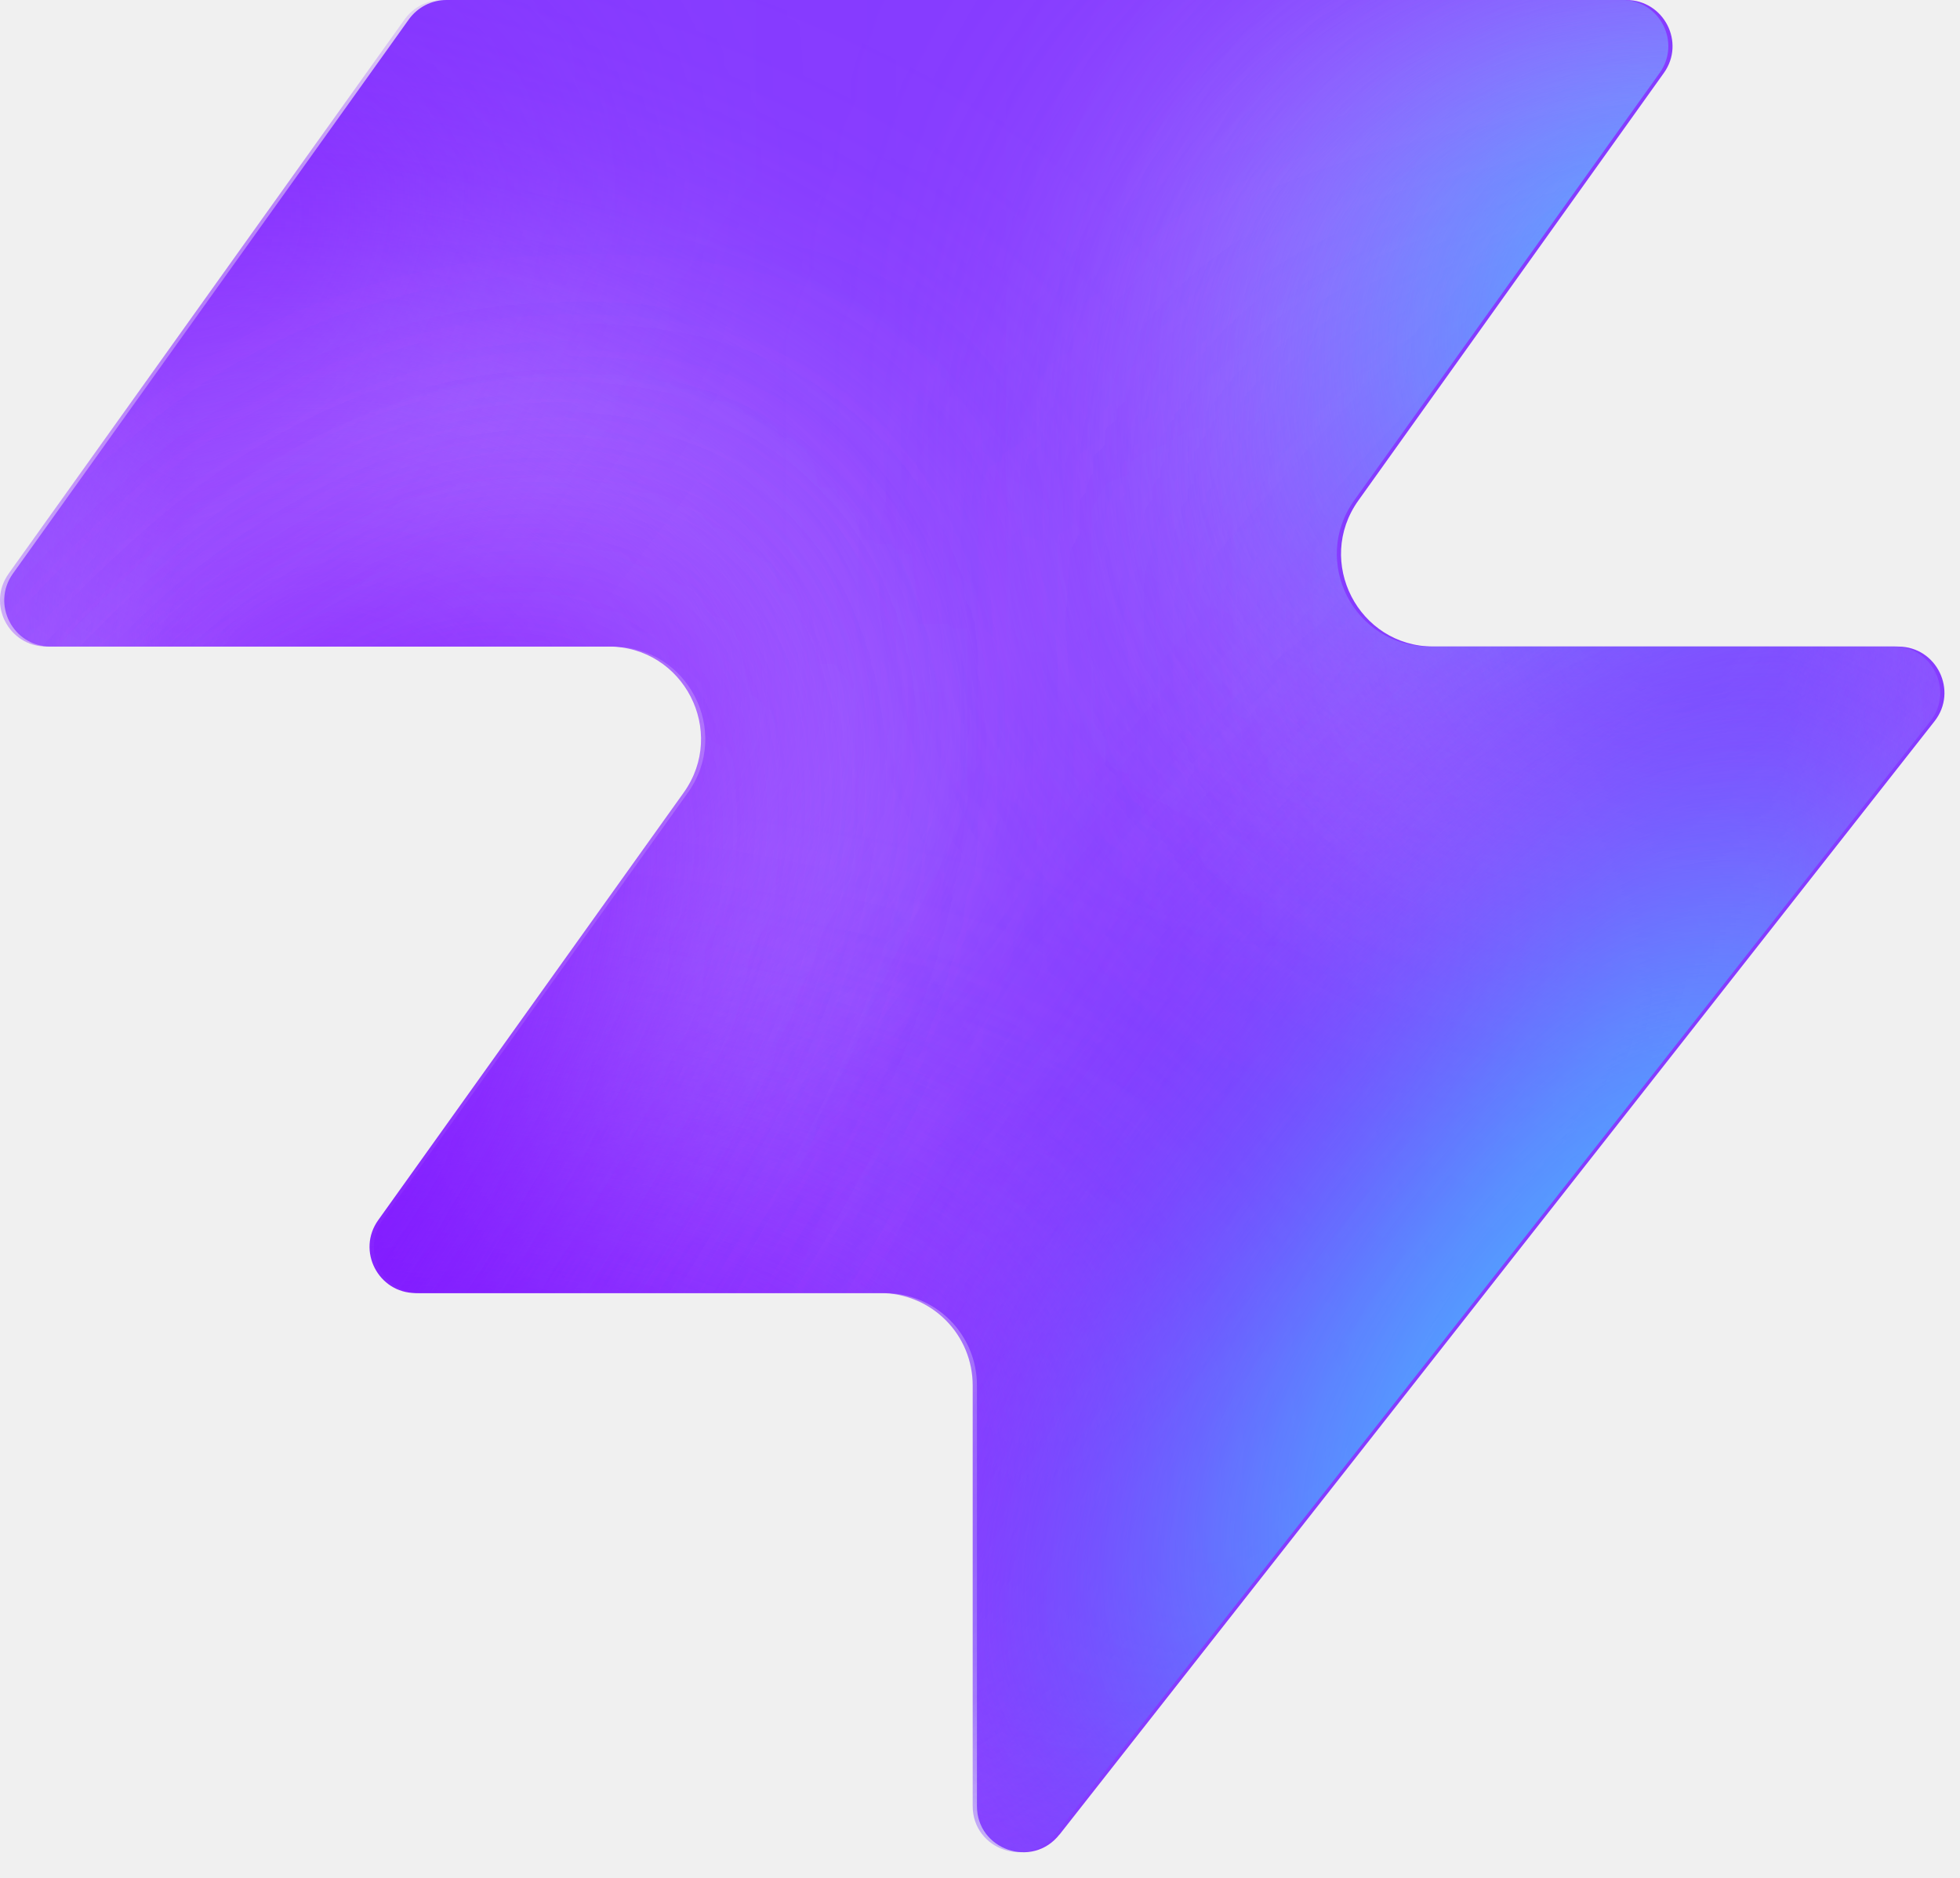
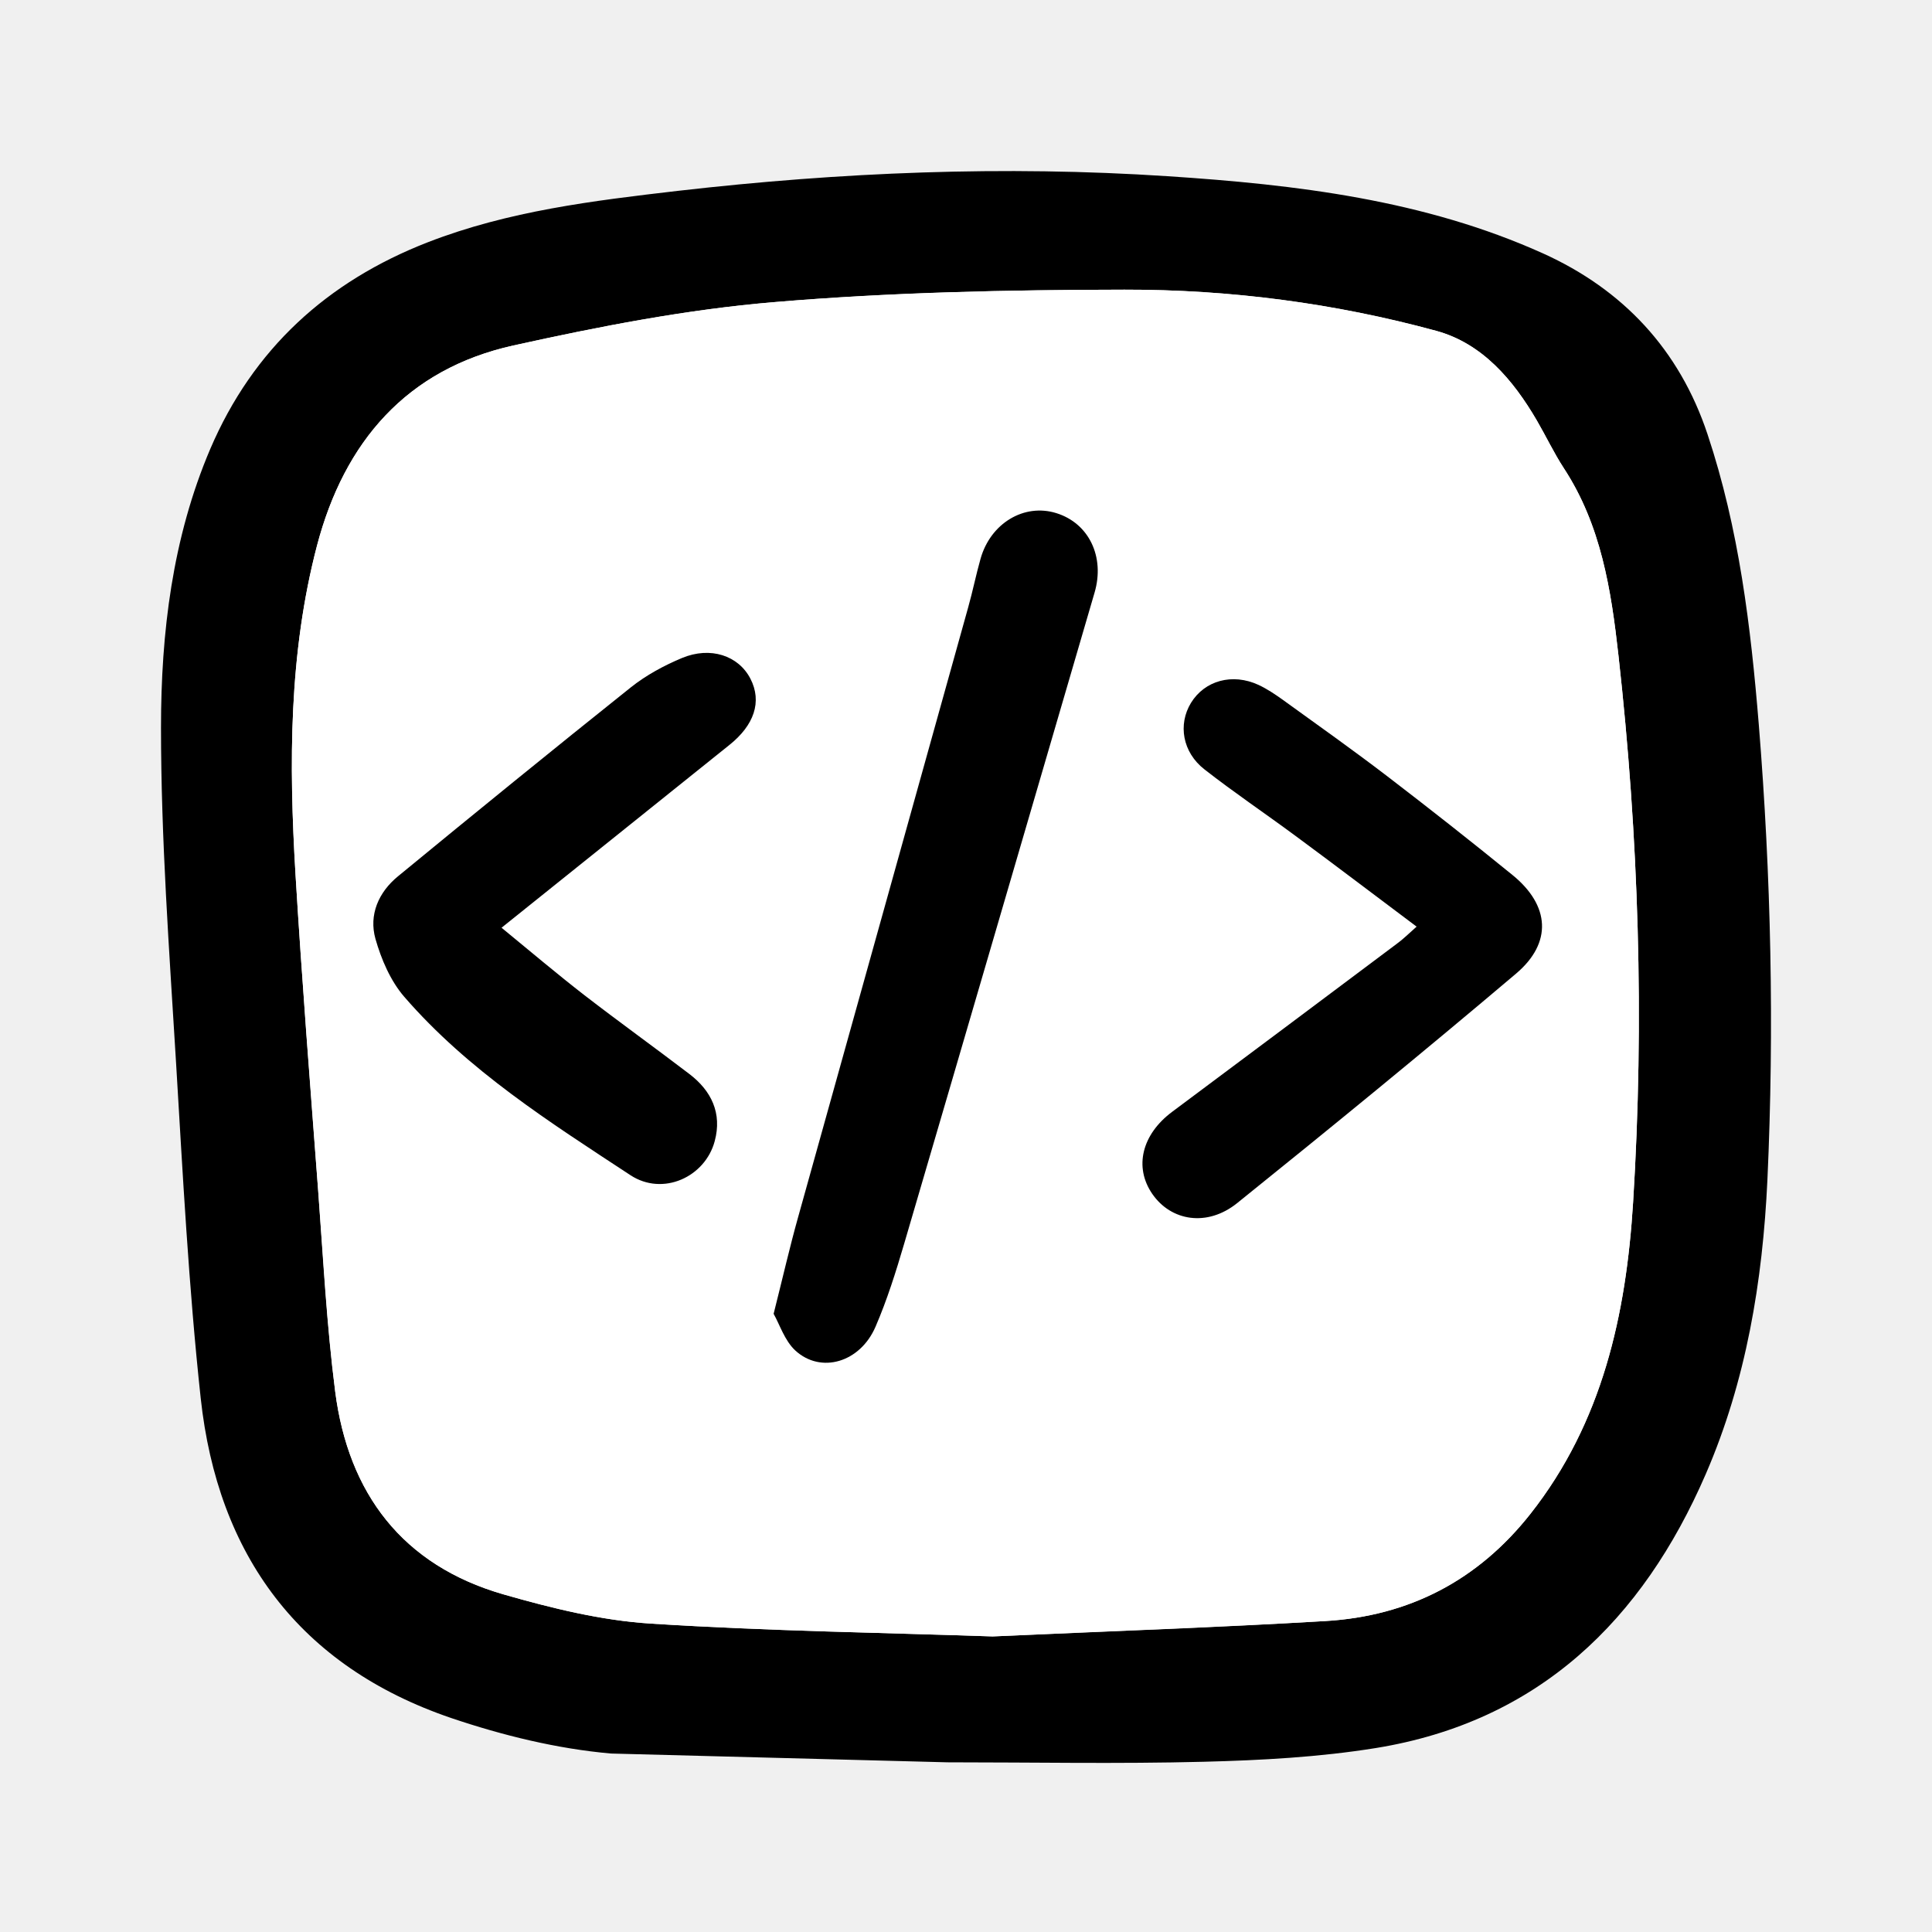
- <svg xmlns="http://www.w3.org/2000/svg" width="48" height="46" fill="none" viewBox="0 0 48 46">
-   <path fill="#863bff" d="M25.946 44.938c-.664.845-2.021.375-2.021-.698V33.937a2.26 2.26 0 0 0-2.262-2.262H10.287c-.92 0-1.456-1.04-.92-1.788l7.48-10.471c1.07-1.497 0-3.578-1.842-3.578H1.237c-.92 0-1.456-1.04-.92-1.788L10.013.474c.214-.297.556-.474.92-.474h28.894c.92 0 1.456 1.04.92 1.788l-7.48 10.471c-1.07 1.498 0 3.579 1.842 3.579h11.377c.943 0 1.473 1.088.89 1.83L25.947 44.94z" style="fill:#863bff;fill:color(display-p3 .525 .23 1);fill-opacity:1" />
-   <mask id="a" width="48" height="46" x="0" y="0" maskUnits="userSpaceOnUse" style="mask-type:alpha">
-     <path fill="#000" d="M25.842 44.938c-.664.844-2.021.375-2.021-.698V33.937a2.26 2.26 0 0 0-2.262-2.262H10.183c-.92 0-1.456-1.04-.92-1.788l7.48-10.471c1.07-1.498 0-3.579-1.842-3.579H1.133c-.92 0-1.456-1.04-.92-1.787L9.91.473c.214-.297.556-.474.92-.474h28.894c.92 0 1.456 1.04.92 1.788l-7.48 10.471c-1.07 1.498 0 3.578 1.842 3.578h11.377c.943 0 1.473 1.088.89 1.832L25.843 44.94z" style="fill:#000;fill-opacity:1" />
-   </mask>
-   <g mask="url(#a)">
-     <g filter="url(#b)">
-       <ellipse cx="5.508" cy="14.704" fill="#ede6ff" rx="5.508" ry="14.704" style="fill:#ede6ff;fill:color(display-p3 .927 .903 1);fill-opacity:1" transform="matrix(.00324 1 1 -.00324 -4.47 31.516)" />
-     </g>
-     <g filter="url(#c)">
-       <ellipse cx="10.399" cy="29.851" fill="#ede6ff" rx="10.399" ry="29.851" style="fill:#ede6ff;fill:color(display-p3 .927 .903 1);fill-opacity:1" transform="matrix(.00324 1 1 -.00324 -39.328 7.883)" />
-     </g>
-     <g filter="url(#d)">
-       <ellipse cx="5.508" cy="30.487" fill="#7e14ff" rx="5.508" ry="30.487" style="fill:#7e14ff;fill:color(display-p3 .492 .077 1);fill-opacity:1" transform="rotate(89.814 -25.913 -14.639)scale(1 -1)" />
-     </g>
-     <g filter="url(#e)">
-       <ellipse cx="5.508" cy="30.599" fill="#7e14ff" rx="5.508" ry="30.599" style="fill:#7e14ff;fill:color(display-p3 .492 .077 1);fill-opacity:1" transform="rotate(89.814 -32.644 -3.334)scale(1 -1)" />
-     </g>
-     <g filter="url(#f)">
-       <ellipse cx="5.508" cy="30.599" fill="#7e14ff" rx="5.508" ry="30.599" style="fill:#7e14ff;fill:color(display-p3 .492 .077 1);fill-opacity:1" transform="matrix(.00324 1 1 -.00324 -34.34 30.47)" />
-     </g>
-     <g filter="url(#g)">
-       <ellipse cx="14.072" cy="22.078" fill="#ede6ff" rx="14.072" ry="22.078" style="fill:#ede6ff;fill:color(display-p3 .927 .903 1);fill-opacity:1" transform="rotate(93.35 24.506 48.493)scale(-1 1)" />
-     </g>
-     <g filter="url(#h)">
-       <ellipse cx="3.47" cy="21.501" fill="#7e14ff" rx="3.47" ry="21.501" style="fill:#7e14ff;fill:color(display-p3 .492 .077 1);fill-opacity:1" transform="rotate(89.009 28.708 47.59)scale(-1 1)" />
-     </g>
-     <g filter="url(#i)">
-       <ellipse cx="3.47" cy="21.501" fill="#7e14ff" rx="3.47" ry="21.501" style="fill:#7e14ff;fill:color(display-p3 .492 .077 1);fill-opacity:1" transform="rotate(89.009 28.708 47.59)scale(-1 1)" />
-     </g>
-     <g filter="url(#j)">
-       <ellipse cx=".387" cy="8.972" fill="#7e14ff" rx="4.407" ry="29.108" style="fill:#7e14ff;fill:color(display-p3 .492 .077 1);fill-opacity:1" transform="rotate(39.51 .387 8.972)" />
-     </g>
-     <g filter="url(#k)">
-       <ellipse cx="47.523" cy="-6.092" fill="#7e14ff" rx="4.407" ry="29.108" style="fill:#7e14ff;fill:color(display-p3 .492 .077 1);fill-opacity:1" transform="rotate(37.892 47.523 -6.092)" />
-     </g>
-     <g filter="url(#l)">
-       <ellipse cx="41.412" cy="6.333" fill="#47bfff" rx="5.971" ry="9.665" style="fill:#47bfff;fill:color(display-p3 .28 .748 1);fill-opacity:1" transform="rotate(37.892 41.412 6.333)" />
-     </g>
-     <g filter="url(#m)">
-       <ellipse cx="-1.879" cy="38.332" fill="#7e14ff" rx="4.407" ry="29.108" style="fill:#7e14ff;fill:color(display-p3 .492 .077 1);fill-opacity:1" transform="rotate(37.892 -1.88 38.332)" />
-     </g>
-     <g filter="url(#n)">
-       <ellipse cx="-1.879" cy="38.332" fill="#7e14ff" rx="4.407" ry="29.108" style="fill:#7e14ff;fill:color(display-p3 .492 .077 1);fill-opacity:1" transform="rotate(37.892 -1.88 38.332)" />
-     </g>
-     <g filter="url(#o)">
-       <ellipse cx="35.651" cy="29.907" fill="#7e14ff" rx="4.407" ry="29.108" style="fill:#7e14ff;fill:color(display-p3 .492 .077 1);fill-opacity:1" transform="rotate(37.892 35.651 29.907)" />
-     </g>
-     <g filter="url(#p)">
-       <ellipse cx="38.418" cy="32.4" fill="#47bfff" rx="5.971" ry="15.297" style="fill:#47bfff;fill:color(display-p3 .28 .748 1);fill-opacity:1" transform="rotate(37.892 38.418 32.4)" />
-     </g>
-   </g>
-   <defs>
-     <filter id="b" width="60.045" height="41.654" x="-19.77" y="16.149" color-interpolation-filters="sRGB" filterUnits="userSpaceOnUse">
-       <feFlood flood-opacity="0" result="BackgroundImageFix" />
-       <feBlend in="SourceGraphic" in2="BackgroundImageFix" result="shape" />
-       <feGaussianBlur result="effect1_foregroundBlur_2002_17158" stdDeviation="7.659" />
-     </filter>
-     <filter id="c" width="90.34" height="51.437" x="-54.613" y="-7.533" color-interpolation-filters="sRGB" filterUnits="userSpaceOnUse">
-       <feFlood flood-opacity="0" result="BackgroundImageFix" />
-       <feBlend in="SourceGraphic" in2="BackgroundImageFix" result="shape" />
-       <feGaussianBlur result="effect1_foregroundBlur_2002_17158" stdDeviation="7.659" />
-     </filter>
-     <filter id="d" width="79.355" height="29.4" x="-49.64" y="2.03" color-interpolation-filters="sRGB" filterUnits="userSpaceOnUse">
-       <feFlood flood-opacity="0" result="BackgroundImageFix" />
-       <feBlend in="SourceGraphic" in2="BackgroundImageFix" result="shape" />
-       <feGaussianBlur result="effect1_foregroundBlur_2002_17158" stdDeviation="4.596" />
-     </filter>
-     <filter id="e" width="79.579" height="29.4" x="-45.045" y="20.029" color-interpolation-filters="sRGB" filterUnits="userSpaceOnUse">
-       <feFlood flood-opacity="0" result="BackgroundImageFix" />
-       <feBlend in="SourceGraphic" in2="BackgroundImageFix" result="shape" />
-       <feGaussianBlur result="effect1_foregroundBlur_2002_17158" stdDeviation="4.596" />
-     </filter>
-     <filter id="f" width="79.579" height="29.4" x="-43.513" y="21.178" color-interpolation-filters="sRGB" filterUnits="userSpaceOnUse">
-       <feFlood flood-opacity="0" result="BackgroundImageFix" />
-       <feBlend in="SourceGraphic" in2="BackgroundImageFix" result="shape" />
-       <feGaussianBlur result="effect1_foregroundBlur_2002_17158" stdDeviation="4.596" />
-     </filter>
-     <filter id="g" width="74.749" height="58.852" x="15.756" y="-17.901" color-interpolation-filters="sRGB" filterUnits="userSpaceOnUse">
-       <feFlood flood-opacity="0" result="BackgroundImageFix" />
-       <feBlend in="SourceGraphic" in2="BackgroundImageFix" result="shape" />
-       <feGaussianBlur result="effect1_foregroundBlur_2002_17158" stdDeviation="7.659" />
-     </filter>
-     <filter id="h" width="61.377" height="25.362" x="23.548" y="2.284" color-interpolation-filters="sRGB" filterUnits="userSpaceOnUse">
-       <feFlood flood-opacity="0" result="BackgroundImageFix" />
-       <feBlend in="SourceGraphic" in2="BackgroundImageFix" result="shape" />
-       <feGaussianBlur result="effect1_foregroundBlur_2002_17158" stdDeviation="4.596" />
-     </filter>
-     <filter id="i" width="61.377" height="25.362" x="23.548" y="2.284" color-interpolation-filters="sRGB" filterUnits="userSpaceOnUse">
-       <feFlood flood-opacity="0" result="BackgroundImageFix" />
-       <feBlend in="SourceGraphic" in2="BackgroundImageFix" result="shape" />
-       <feGaussianBlur result="effect1_foregroundBlur_2002_17158" stdDeviation="4.596" />
-     </filter>
-     <filter id="j" width="56.045" height="63.649" x="-27.636" y="-22.853" color-interpolation-filters="sRGB" filterUnits="userSpaceOnUse">
-       <feFlood flood-opacity="0" result="BackgroundImageFix" />
-       <feBlend in="SourceGraphic" in2="BackgroundImageFix" result="shape" />
-       <feGaussianBlur result="effect1_foregroundBlur_2002_17158" stdDeviation="4.596" />
-     </filter>
-     <filter id="k" width="54.814" height="64.646" x="20.116" y="-38.415" color-interpolation-filters="sRGB" filterUnits="userSpaceOnUse">
-       <feFlood flood-opacity="0" result="BackgroundImageFix" />
-       <feBlend in="SourceGraphic" in2="BackgroundImageFix" result="shape" />
-       <feGaussianBlur result="effect1_foregroundBlur_2002_17158" stdDeviation="4.596" />
-     </filter>
-     <filter id="l" width="33.541" height="35.313" x="24.641" y="-11.323" color-interpolation-filters="sRGB" filterUnits="userSpaceOnUse">
-       <feFlood flood-opacity="0" result="BackgroundImageFix" />
-       <feBlend in="SourceGraphic" in2="BackgroundImageFix" result="shape" />
-       <feGaussianBlur result="effect1_foregroundBlur_2002_17158" stdDeviation="4.596" />
-     </filter>
-     <filter id="m" width="54.814" height="64.646" x="-29.286" y="6.009" color-interpolation-filters="sRGB" filterUnits="userSpaceOnUse">
-       <feFlood flood-opacity="0" result="BackgroundImageFix" />
-       <feBlend in="SourceGraphic" in2="BackgroundImageFix" result="shape" />
-       <feGaussianBlur result="effect1_foregroundBlur_2002_17158" stdDeviation="4.596" />
-     </filter>
-     <filter id="n" width="54.814" height="64.646" x="-29.286" y="6.009" color-interpolation-filters="sRGB" filterUnits="userSpaceOnUse">
-       <feFlood flood-opacity="0" result="BackgroundImageFix" />
-       <feBlend in="SourceGraphic" in2="BackgroundImageFix" result="shape" />
-       <feGaussianBlur result="effect1_foregroundBlur_2002_17158" stdDeviation="4.596" />
-     </filter>
-     <filter id="o" width="54.814" height="64.646" x="8.244" y="-2.416" color-interpolation-filters="sRGB" filterUnits="userSpaceOnUse">
-       <feFlood flood-opacity="0" result="BackgroundImageFix" />
-       <feBlend in="SourceGraphic" in2="BackgroundImageFix" result="shape" />
-       <feGaussianBlur result="effect1_foregroundBlur_2002_17158" stdDeviation="4.596" />
-     </filter>
-     <filter id="p" width="39.409" height="43.623" x="18.713" y="10.588" color-interpolation-filters="sRGB" filterUnits="userSpaceOnUse">
-       <feFlood flood-opacity="0" result="BackgroundImageFix" />
-       <feBlend in="SourceGraphic" in2="BackgroundImageFix" result="shape" />
-       <feGaussianBlur result="effect1_foregroundBlur_2002_17158" stdDeviation="4.596" />
-     </filter>
-   </defs>
+ <svg xmlns="http://www.w3.org/2000/svg" width="800px" height="800px" viewBox="0 0 960 960" fill="none">
+   <path d="M303.58 871.32C276.758 868.956 249.754 862.319 224.204 853.681C148.738 827.95 108.186 772.76 99.73 694.747C93.729 639.284 90.82 583.457 87.456 527.63C84.091 472.258 80 416.886 80 361.513C80 314.415 85.637 267.317 104.458 223.128C125.734 173.393 162.558 139.842 212.566 120.385C252.572 104.837 294.67 99.745 336.858 94.835C417.78 85.561 498.884 82.197 580.169 87.561C644.088 91.744 707.644 99.29 766.744 125.931C806.386 143.843 834.482 173.666 848.484 215.854C864.123 262.771 869.942 311.233 873.943 360.149C880.034 435.434 881.671 510.809 878.216 586.276C875.852 636.738 867.669 686.11 847.575 732.48C816.115 805.128 764.471 855.5 683.64 868.593C655.454 873.139 626.631 874.685 598.081 875.412C555.711 876.503 513.25 875.685 470.789 875.685L303.58 871.32ZM493.247 813.129C552.71 810.493 605.628 808.674 658.545 805.492C700.097 803.037 734.375 785.307 760.47 752.211C796.294 706.749 808.023 653.013 811.478 597.459C817.115 506.718 814.297 416.067 804.204 325.689C800.567 293.048 795.567 260.952 777.018 232.584C772.108 225.037 768.199 216.763 763.653 208.944C751.832 188.668 736.466 170.574 713.645 164.391C663.091 150.571 610.992 143.843 558.711 143.934C500.702 144.025 442.511 145.298 384.775 150.116C341.223 153.753 297.852 162.209 255.118 171.665C202.11 183.394 171.105 219.491 157.558 270.954C143.464 324.598 143.555 379.425 146.829 434.343C150.011 486.806 154.193 539.268 158.103 591.731C160.649 625.009 162.377 658.378 166.559 691.474C173.105 742.118 200.019 777.76 250.118 792.217C274.03 799.127 298.852 805.219 323.493 806.765C382.138 810.493 440.875 811.311 493.247 813.129Z" fill="#000000" />
+   <path d="M493.247 813.13C440.875 811.312 382.139 810.493 323.493 806.766C298.762 805.22 274.031 799.037 250.118 792.218C200.019 777.761 173.106 742.119 166.559 691.475C162.286 658.47 160.558 625.01 158.103 591.732C154.103 539.269 150.011 486.897 146.829 434.344C143.556 379.517 143.465 324.69 157.558 270.954C171.106 219.583 202.11 183.395 255.119 171.666C297.853 162.21 341.223 153.754 384.775 150.117C442.512 145.207 500.703 144.025 558.712 143.934C611.084 143.844 663.092 150.663 713.645 164.392C736.467 170.666 751.833 188.669 763.653 208.945C768.199 216.764 772.109 225.038 777.019 232.585C795.567 260.862 800.568 293.049 804.205 325.69C814.297 416.068 817.116 506.719 811.479 597.46C808.024 653.014 796.294 706.75 760.471 752.212C734.376 785.308 700.188 803.038 658.546 805.493C605.628 808.584 552.711 810.403 493.247 813.13ZM384.412 652.832C387.321 658.015 389.776 666.107 395.141 671.017C407.87 682.837 427.327 677.018 435.056 659.197C440.784 645.922 445.148 632.011 449.24 618.1C480.881 510.265 512.341 402.339 543.891 294.413C549.074 276.683 541.073 259.953 524.797 254.952C508.886 250.042 492.247 259.953 487.246 277.592C484.973 285.593 483.336 293.776 481.063 301.868C452.877 402.793 424.691 503.718 396.595 604.734C392.413 619.736 388.958 634.92 384.412 652.832ZM249.209 460.984C288.397 429.616 325.311 399.884 362.408 370.334C374.774 360.514 378.865 348.694 372.955 337.328C367.045 325.872 353.134 321.144 338.95 327.054C330.04 330.782 321.129 335.601 313.582 341.602C274.758 372.607 236.298 403.975 197.837 435.526C188.199 443.436 183.289 454.71 186.653 466.621C189.472 476.805 194.109 487.534 200.928 495.353C232.661 531.995 273.303 557.727 313.31 584.003C329.494 594.641 350.497 584.913 355.225 567.092C358.862 553.18 353.589 542.088 342.587 533.723C325.311 520.539 307.581 507.81 290.397 494.535C276.94 484.079 264.029 473.077 249.209 460.984ZM703.916 460.439C699.825 463.985 697.097 466.803 693.915 469.167C656.818 496.99 619.63 524.721 582.443 552.544C567.44 563.818 563.531 580.003 572.532 593.278C581.897 606.916 599.809 609.826 614.72 597.915C661.364 560.454 707.644 522.539 753.288 483.897C771.472 468.531 770.108 449.982 751.56 434.889C731.011 418.159 710.19 401.793 689.187 385.7C672.184 372.698 654.727 360.332 637.36 347.785C633.542 345.057 629.541 342.42 625.359 340.42C612.356 334.419 598.627 338.238 591.808 349.33C585.261 360.059 587.534 373.88 598.536 382.426C613.175 393.792 628.541 404.066 643.361 415.159C663.455 429.888 683.277 444.982 703.916 460.439Z" fill="white" />
+   <path d="M384.414 652.83C388.96 634.827 392.415 619.643 396.598 604.732C424.693 503.807 452.97 402.882 481.066 301.866C483.339 293.865 484.975 285.591 487.248 277.589C492.249 259.95 508.888 250.04 524.8 254.95C541.075 259.95 549.076 276.68 543.894 294.41C512.343 402.336 480.884 510.262 449.242 618.097C445.151 632.009 440.787 645.92 435.058 659.195C427.421 677.016 407.872 682.744 395.143 671.015C389.869 666.105 387.415 658.104 384.414 652.83Z" fill="#000000" />
+   <path d="M249.212 460.985C263.941 473.077 276.943 484.079 290.309 494.444C307.494 507.719 325.224 520.448 342.499 533.632C353.501 541.997 358.865 553.181 355.137 567.001C350.409 584.822 329.406 594.551 313.222 583.913C273.216 557.636 232.573 531.905 200.841 495.263C194.021 487.352 189.475 476.714 186.566 466.531C183.201 454.529 188.111 443.345 197.749 435.435C236.119 403.885 274.67 372.516 313.495 341.511C321.041 335.51 329.952 330.691 338.862 326.964C353.046 321.054 366.958 325.782 372.868 337.238C378.778 348.694 374.686 360.423 362.32 370.243C325.315 399.884 288.4 429.616 249.212 460.985Z" fill="#000000" />
+   <path d="M703.913 460.437C683.274 444.981 663.452 429.887 643.358 415.067C628.447 404.065 613.081 393.7 598.533 382.334C587.532 373.788 585.258 359.967 591.805 349.238C598.624 338.146 612.354 334.327 625.356 340.328C629.629 342.328 633.539 344.965 637.358 347.693C654.724 360.24 672.181 372.606 689.184 385.608C710.187 401.701 731.009 418.067 751.557 434.797C770.106 449.89 771.469 468.439 753.285 483.805C707.641 522.447 661.27 560.362 614.718 597.823C599.897 609.734 581.894 606.824 572.529 593.186C563.437 579.911 567.347 563.726 582.44 552.452C619.627 524.72 656.815 496.898 693.912 469.075C697.094 466.802 699.913 463.983 703.913 460.437Z" fill="#000000" />
</svg>
